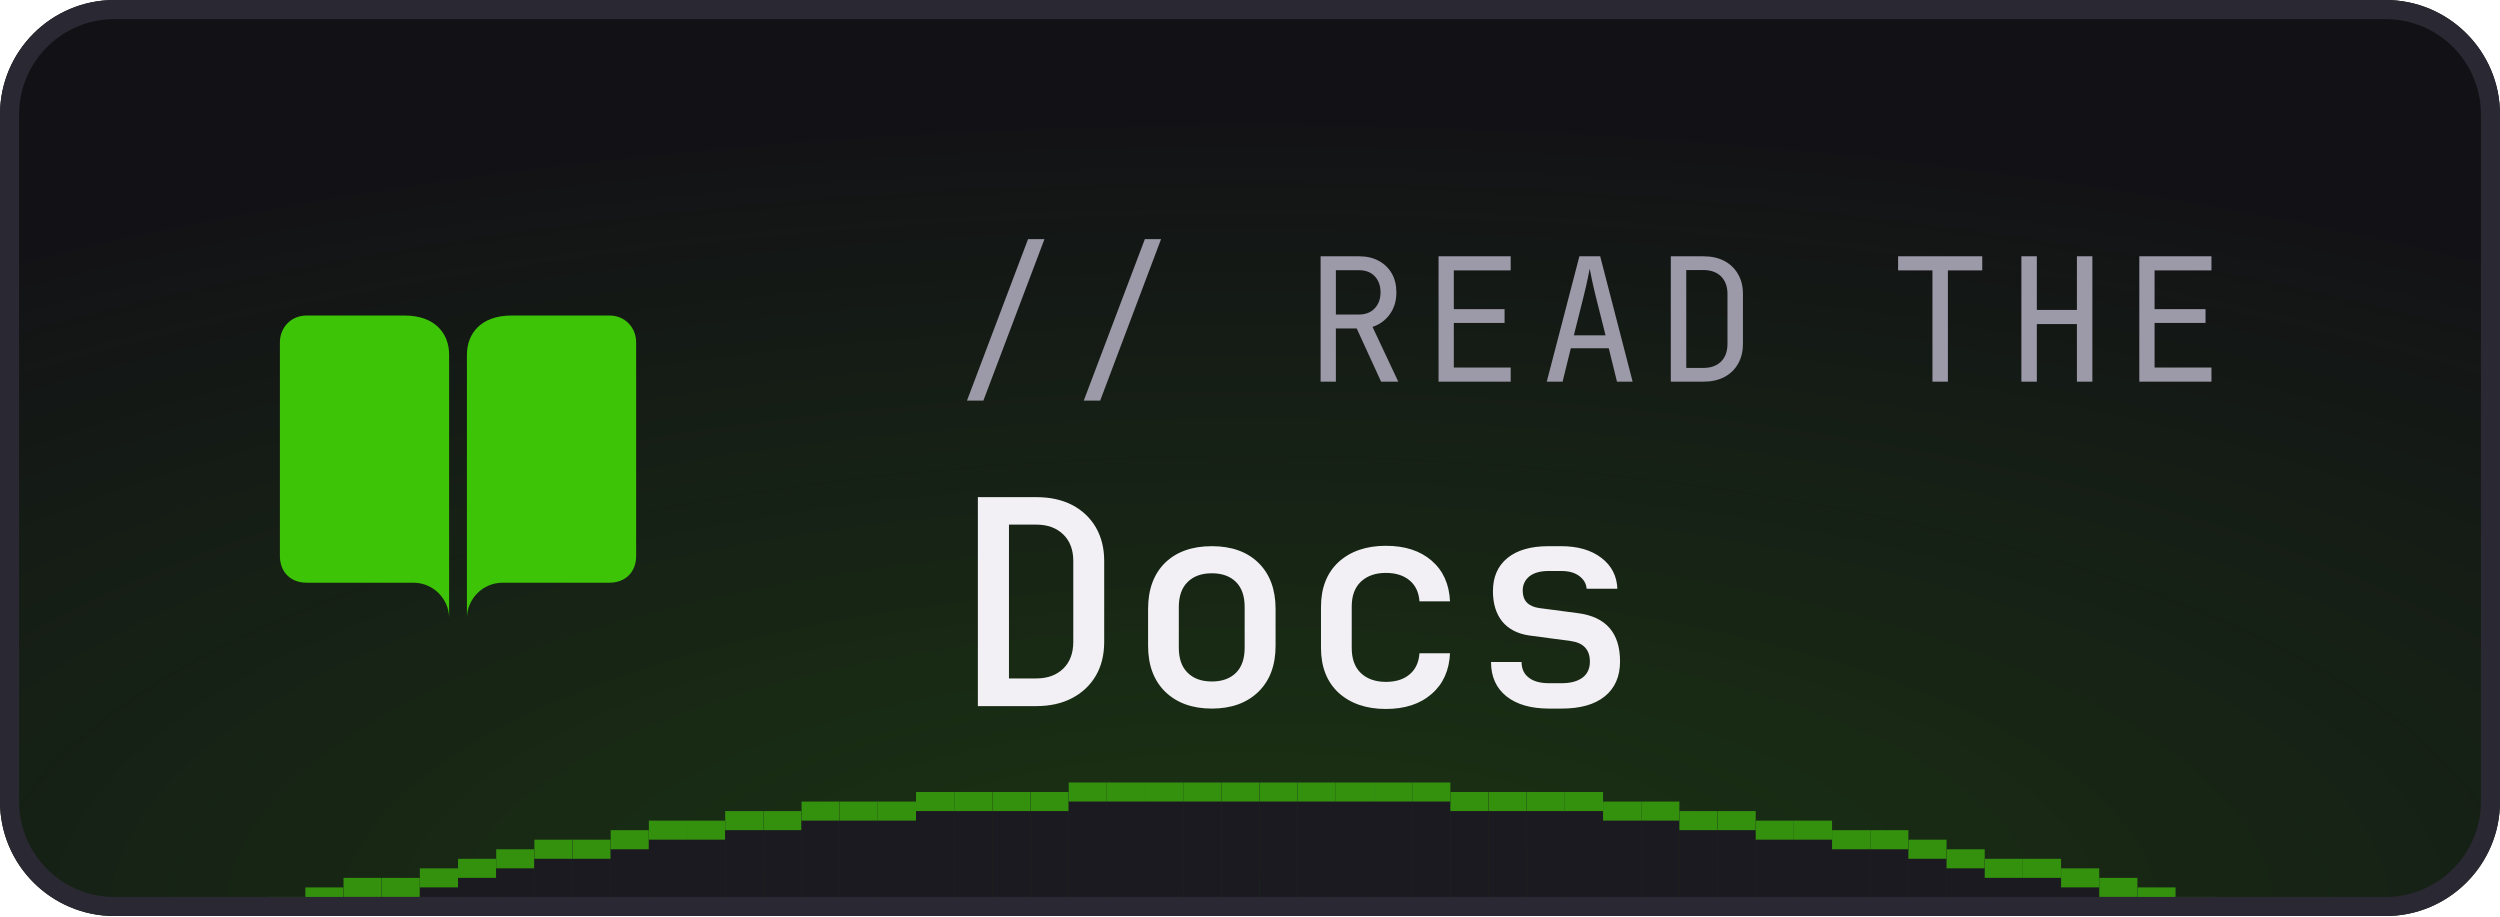
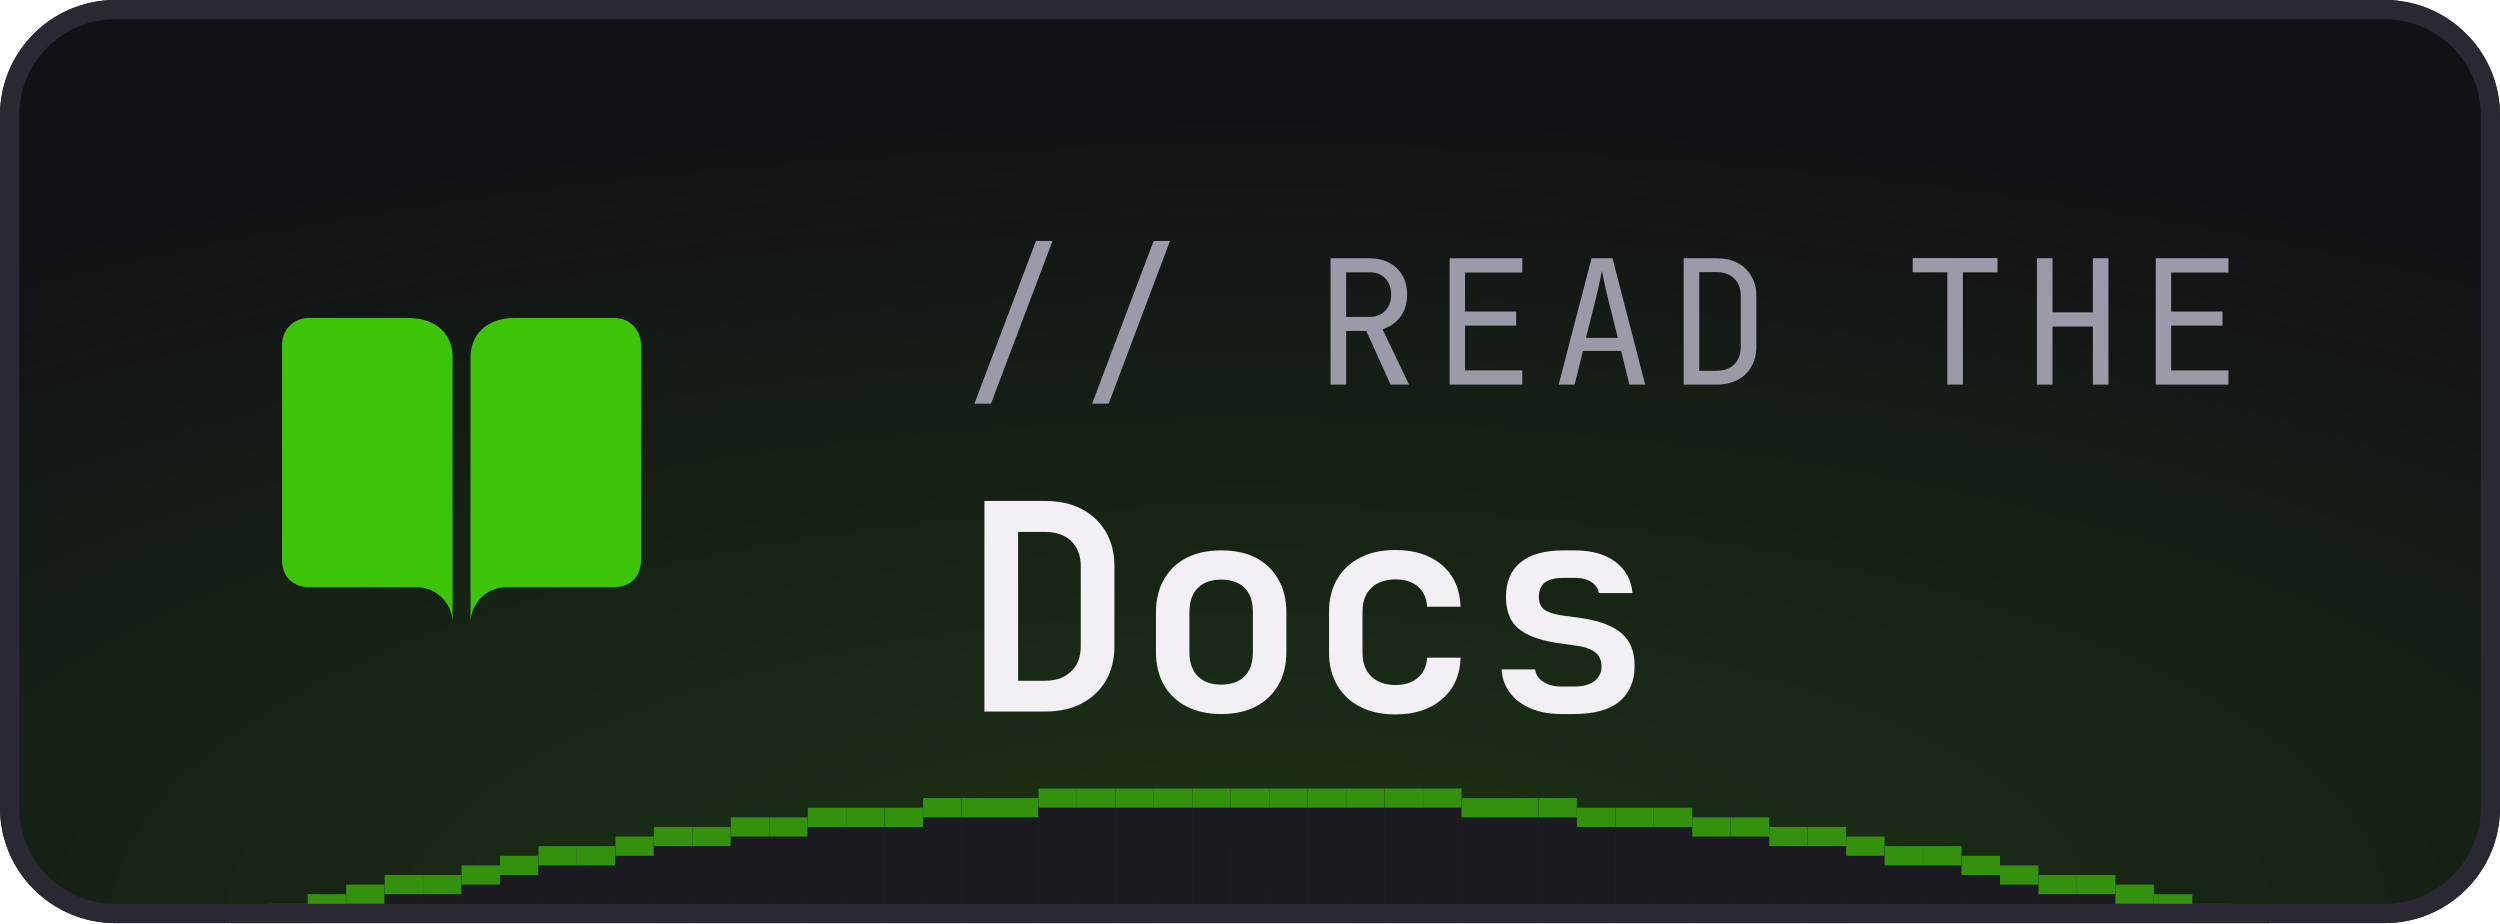
- <svg xmlns="http://www.w3.org/2000/svg" width="131" height="48" fill="none" viewBox="0 0 131 48">
+ <svg xmlns="http://www.w3.org/2000/svg" width="130" height="48" fill="none" viewBox="0 0 130 48">
  <defs>
    <clipPath id="badges-plugins-xstats-cozy-docs-tile">
-       <rect width="131" height="48" rx="6" />
+       <rect width="130" height="48" rx="6" />
    </clipPath>
    <radialGradient id="badges-plugins-xstats-cozy-docs-glow" cx="0.5" cy="1" r="0.9">
      <stop offset="0" stop-color="#3EC407" stop-opacity=".2" />
      <stop offset="1" stop-color="#3EC407" stop-opacity="0" />
    </radialGradient>
  </defs>
  <g clip-path="url(#badges-plugins-xstats-cozy-docs-tile)">
-     <rect width="131" height="48" fill="#121116" />
-     <rect width="131" height="48" fill="url(#badges-plugins-xstats-cozy-docs-glow)" />
+     <rect width="130" height="48" fill="#121116" />
+     <rect width="130" height="48" fill="url(#badges-plugins-xstats-cozy-docs-glow)" />
    <rect x="0" y="51" width="2" height="-3" fill="#1B1A21" />
    <rect x="0" y="51" width="2" height="1" fill="#3EC407" fill-opacity=".7" />
    <rect x="2" y="50.5" width="2" height="-2.5" fill="#1B1A21" />
    <rect x="2" y="50.5" width="2" height="1" fill="#3EC407" fill-opacity=".7" />
    <rect x="4" y="50" width="2" height="-2" fill="#1B1A21" />
    <rect x="4" y="50" width="2" height="1" fill="#3EC407" fill-opacity=".7" />
    <rect x="6" y="49.5" width="2" height="-1.5" fill="#1B1A21" />
    <rect x="6" y="49.5" width="2" height="1" fill="#3EC407" fill-opacity=".7" />
-     <rect x="8" y="49" width="2" height="-1" fill="#1B1A21" />
-     <rect x="8" y="49" width="2" height="1" fill="#3EC407" fill-opacity=".7" />
+     <rect x="8" y="48.5" width="2" height="-0.5" fill="#1B1A21" />
+     <rect x="8" y="48.5" width="2" height="1" fill="#3EC407" fill-opacity=".7" />
    <rect x="10" y="48" width="2" height="0" fill="#1B1A21" />
    <rect x="10" y="48" width="2" height="1" fill="#3EC407" fill-opacity=".7" />
    <rect x="12" y="47.5" width="2" height="0.5" fill="#1B1A21" />
    <rect x="12" y="47.5" width="2" height="1" fill="#3EC407" fill-opacity=".7" />
    <rect x="14" y="47" width="2" height="1" fill="#1B1A21" />
    <rect x="14" y="47" width="2" height="1" fill="#3EC407" fill-opacity=".7" />
    <rect x="16" y="46.5" width="2" height="1.5" fill="#1B1A21" />
    <rect x="16" y="46.5" width="2" height="1" fill="#3EC407" fill-opacity=".7" />
    <rect x="18" y="46" width="2" height="2" fill="#1B1A21" />
    <rect x="18" y="46" width="2" height="1" fill="#3EC407" fill-opacity=".7" />
-     <rect x="20" y="46" width="2" height="2" fill="#1B1A21" />
-     <rect x="20" y="46" width="2" height="1" fill="#3EC407" fill-opacity=".7" />
+     <rect x="20" y="45.5" width="2" height="2.5" fill="#1B1A21" />
+     <rect x="20" y="45.5" width="2" height="1" fill="#3EC407" fill-opacity=".7" />
    <rect x="22" y="45.5" width="2" height="2.5" fill="#1B1A21" />
    <rect x="22" y="45.5" width="2" height="1" fill="#3EC407" fill-opacity=".7" />
    <rect x="24" y="45" width="2" height="3" fill="#1B1A21" />
    <rect x="24" y="45" width="2" height="1" fill="#3EC407" fill-opacity=".7" />
    <rect x="26" y="44.5" width="2" height="3.5" fill="#1B1A21" />
    <rect x="26" y="44.5" width="2" height="1" fill="#3EC407" fill-opacity=".7" />
    <rect x="28" y="44" width="2" height="4" fill="#1B1A21" />
    <rect x="28" y="44" width="2" height="1" fill="#3EC407" fill-opacity=".7" />
    <rect x="30" y="44" width="2" height="4" fill="#1B1A21" />
    <rect x="30" y="44" width="2" height="1" fill="#3EC407" fill-opacity=".7" />
    <rect x="32" y="43.5" width="2" height="4.5" fill="#1B1A21" />
    <rect x="32" y="43.5" width="2" height="1" fill="#3EC407" fill-opacity=".7" />
    <rect x="34" y="43" width="2" height="5" fill="#1B1A21" />
    <rect x="34" y="43" width="2" height="1" fill="#3EC407" fill-opacity=".7" />
    <rect x="36" y="43" width="2" height="5" fill="#1B1A21" />
    <rect x="36" y="43" width="2" height="1" fill="#3EC407" fill-opacity=".7" />
    <rect x="38" y="42.5" width="2" height="5.5" fill="#1B1A21" />
    <rect x="38" y="42.5" width="2" height="1" fill="#3EC407" fill-opacity=".7" />
    <rect x="40" y="42.5" width="2" height="5.5" fill="#1B1A21" />
    <rect x="40" y="42.5" width="2" height="1" fill="#3EC407" fill-opacity=".7" />
    <rect x="42" y="42" width="2" height="6" fill="#1B1A21" />
    <rect x="42" y="42" width="2" height="1" fill="#3EC407" fill-opacity=".7" />
    <rect x="44" y="42" width="2" height="6" fill="#1B1A21" />
    <rect x="44" y="42" width="2" height="1" fill="#3EC407" fill-opacity=".7" />
    <rect x="46" y="42" width="2" height="6" fill="#1B1A21" />
    <rect x="46" y="42" width="2" height="1" fill="#3EC407" fill-opacity=".7" />
    <rect x="48" y="41.5" width="2" height="6.5" fill="#1B1A21" />
    <rect x="48" y="41.5" width="2" height="1" fill="#3EC407" fill-opacity=".7" />
    <rect x="50" y="41.5" width="2" height="6.5" fill="#1B1A21" />
    <rect x="50" y="41.5" width="2" height="1" fill="#3EC407" fill-opacity=".7" />
    <rect x="52" y="41.5" width="2" height="6.5" fill="#1B1A21" />
    <rect x="52" y="41.5" width="2" height="1" fill="#3EC407" fill-opacity=".7" />
-     <rect x="54" y="41.5" width="2" height="6.5" fill="#1B1A21" />
-     <rect x="54" y="41.5" width="2" height="1" fill="#3EC407" fill-opacity=".7" />
+     <rect x="54" y="41" width="2" height="7" fill="#1B1A21" />
+     <rect x="54" y="41" width="2" height="1" fill="#3EC407" fill-opacity=".7" />
    <rect x="56" y="41" width="2" height="7" fill="#1B1A21" />
    <rect x="56" y="41" width="2" height="1" fill="#3EC407" fill-opacity=".7" />
    <rect x="58" y="41" width="2" height="7" fill="#1B1A21" />
    <rect x="58" y="41" width="2" height="1" fill="#3EC407" fill-opacity=".7" />
    <rect x="60" y="41" width="2" height="7" fill="#1B1A21" />
    <rect x="60" y="41" width="2" height="1" fill="#3EC407" fill-opacity=".7" />
    <rect x="62" y="41" width="2" height="7" fill="#1B1A21" />
    <rect x="62" y="41" width="2" height="1" fill="#3EC407" fill-opacity=".7" />
    <rect x="64" y="41" width="2" height="7" fill="#1B1A21" />
    <rect x="64" y="41" width="2" height="1" fill="#3EC407" fill-opacity=".7" />
    <rect x="66" y="41" width="2" height="7" fill="#1B1A21" />
    <rect x="66" y="41" width="2" height="1" fill="#3EC407" fill-opacity=".7" />
    <rect x="68" y="41" width="2" height="7" fill="#1B1A21" />
    <rect x="68" y="41" width="2" height="1" fill="#3EC407" fill-opacity=".7" />
    <rect x="70" y="41" width="2" height="7" fill="#1B1A21" />
    <rect x="70" y="41" width="2" height="1" fill="#3EC407" fill-opacity=".7" />
    <rect x="72" y="41" width="2" height="7" fill="#1B1A21" />
    <rect x="72" y="41" width="2" height="1" fill="#3EC407" fill-opacity=".7" />
    <rect x="74" y="41" width="2" height="7" fill="#1B1A21" />
    <rect x="74" y="41" width="2" height="1" fill="#3EC407" fill-opacity=".7" />
    <rect x="76" y="41.5" width="2" height="6.5" fill="#1B1A21" />
    <rect x="76" y="41.5" width="2" height="1" fill="#3EC407" fill-opacity=".7" />
    <rect x="78" y="41.5" width="2" height="6.5" fill="#1B1A21" />
    <rect x="78" y="41.5" width="2" height="1" fill="#3EC407" fill-opacity=".7" />
    <rect x="80" y="41.5" width="2" height="6.5" fill="#1B1A21" />
    <rect x="80" y="41.5" width="2" height="1" fill="#3EC407" fill-opacity=".7" />
-     <rect x="82" y="41.5" width="2" height="6.5" fill="#1B1A21" />
-     <rect x="82" y="41.5" width="2" height="1" fill="#3EC407" fill-opacity=".7" />
+     <rect x="82" y="42" width="2" height="6" fill="#1B1A21" />
+     <rect x="82" y="42" width="2" height="1" fill="#3EC407" fill-opacity=".7" />
    <rect x="84" y="42" width="2" height="6" fill="#1B1A21" />
    <rect x="84" y="42" width="2" height="1" fill="#3EC407" fill-opacity=".7" />
    <rect x="86" y="42" width="2" height="6" fill="#1B1A21" />
    <rect x="86" y="42" width="2" height="1" fill="#3EC407" fill-opacity=".7" />
    <rect x="88" y="42.5" width="2" height="5.5" fill="#1B1A21" />
    <rect x="88" y="42.5" width="2" height="1" fill="#3EC407" fill-opacity=".7" />
    <rect x="90" y="42.5" width="2" height="5.5" fill="#1B1A21" />
    <rect x="90" y="42.5" width="2" height="1" fill="#3EC407" fill-opacity=".7" />
    <rect x="92" y="43" width="2" height="5" fill="#1B1A21" />
    <rect x="92" y="43" width="2" height="1" fill="#3EC407" fill-opacity=".7" />
    <rect x="94" y="43" width="2" height="5" fill="#1B1A21" />
    <rect x="94" y="43" width="2" height="1" fill="#3EC407" fill-opacity=".7" />
    <rect x="96" y="43.5" width="2" height="4.5" fill="#1B1A21" />
    <rect x="96" y="43.5" width="2" height="1" fill="#3EC407" fill-opacity=".7" />
-     <rect x="98" y="43.5" width="2" height="4.5" fill="#1B1A21" />
-     <rect x="98" y="43.5" width="2" height="1" fill="#3EC407" fill-opacity=".7" />
+     <rect x="98" y="44" width="2" height="4" fill="#1B1A21" />
+     <rect x="98" y="44" width="2" height="1" fill="#3EC407" fill-opacity=".7" />
    <rect x="100" y="44" width="2" height="4" fill="#1B1A21" />
    <rect x="100" y="44" width="2" height="1" fill="#3EC407" fill-opacity=".7" />
    <rect x="102" y="44.5" width="2" height="3.5" fill="#1B1A21" />
    <rect x="102" y="44.5" width="2" height="1" fill="#3EC407" fill-opacity=".7" />
    <rect x="104" y="45" width="2" height="3" fill="#1B1A21" />
    <rect x="104" y="45" width="2" height="1" fill="#3EC407" fill-opacity=".7" />
-     <rect x="106" y="45" width="2" height="3" fill="#1B1A21" />
-     <rect x="106" y="45" width="2" height="1" fill="#3EC407" fill-opacity=".7" />
+     <rect x="106" y="45.5" width="2" height="2.5" fill="#1B1A21" />
+     <rect x="106" y="45.5" width="2" height="1" fill="#3EC407" fill-opacity=".7" />
    <rect x="108" y="45.5" width="2" height="2.5" fill="#1B1A21" />
    <rect x="108" y="45.5" width="2" height="1" fill="#3EC407" fill-opacity=".7" />
    <rect x="110" y="46" width="2" height="2" fill="#1B1A21" />
    <rect x="110" y="46" width="2" height="1" fill="#3EC407" fill-opacity=".7" />
    <rect x="112" y="46.5" width="2" height="1.5" fill="#1B1A21" />
    <rect x="112" y="46.5" width="2" height="1" fill="#3EC407" fill-opacity=".7" />
    <rect x="114" y="47" width="2" height="1" fill="#1B1A21" />
    <rect x="114" y="47" width="2" height="1" fill="#3EC407" fill-opacity=".7" />
    <rect x="116" y="47.5" width="2" height="0.5" fill="#1B1A21" />
    <rect x="116" y="47.5" width="2" height="1" fill="#3EC407" fill-opacity=".7" />
    <rect x="118" y="48" width="2" height="0" fill="#1B1A21" />
    <rect x="118" y="48" width="2" height="1" fill="#3EC407" fill-opacity=".7" />
    <rect x="120" y="48.5" width="2" height="-0.5" fill="#1B1A21" />
    <rect x="120" y="48.5" width="2" height="1" fill="#3EC407" fill-opacity=".7" />
-     <rect x="122" y="49" width="2" height="-1" fill="#1B1A21" />
-     <rect x="122" y="49" width="2" height="1" fill="#3EC407" fill-opacity=".7" />
-     <rect x="124" y="49.5" width="2" height="-1.5" fill="#1B1A21" />
-     <rect x="124" y="49.5" width="2" height="1" fill="#3EC407" fill-opacity=".7" />
-     <rect x="126" y="50" width="2" height="-2" fill="#1B1A21" />
-     <rect x="126" y="50" width="2" height="1" fill="#3EC407" fill-opacity=".7" />
+     <rect x="122" y="49.5" width="2" height="-1.5" fill="#1B1A21" />
+     <rect x="122" y="49.5" width="2" height="1" fill="#3EC407" fill-opacity=".7" />
+     <rect x="124" y="50" width="2" height="-2" fill="#1B1A21" />
+     <rect x="124" y="50" width="2" height="1" fill="#3EC407" fill-opacity=".7" />
+     <rect x="126" y="50.5" width="2" height="-2.5" fill="#1B1A21" />
+     <rect x="126" y="50.5" width="2" height="1" fill="#3EC407" fill-opacity=".7" />
    <rect x="128" y="51" width="2" height="-3" fill="#1B1A21" />
    <rect x="128" y="51" width="2" height="1" fill="#3EC407" fill-opacity=".7" />
-     <rect x="130" y="51.5" width="2" height="-3.5" fill="#1B1A21" />
-     <rect x="130" y="51.5" width="2" height="1" fill="#3EC407" fill-opacity=".7" />
  </g>
-   <rect x=".5" y=".5" width="130" height="47" rx="5.5" stroke="#2A2832" />
+   <rect x=".5" y=".5" width="129" height="47" rx="5.5" stroke="#2A2832" />
  <g transform="translate(8 8) scale(0.8)">
    <path fill="#3EC407" transform="translate(6 6) scale(1.1667)" d="M2 5.5C2 4.7 2.6 4 3.5 4L9 4C10.7 4 11.5 5 11.5 6.2L11.5 21C11.5 19.9 10.6 19 9.5 19L3.5 19C2.6 19 2 18.4 2 17.5ZM22 5.5C22 4.7 21.4 4 20.5 4L15 4C13.3 4 12.5 5 12.5 6.2L12.5 21C12.5 19.9 13.4 19 14.5 19L20.5 19C21.4 19 22 18.4 22 17.5Z" />
  </g>
-   <path fill="#9C99A8" d="M51.53 20.99L50.67 20.99L53.87 12.53L54.73 12.53L51.53 20.99M57.65 20.99L56.79 20.99L59.99 12.53L60.84 12.53L57.65 20.99M70 20L69.2 20L69.2 13.43L71.22 13.43Q71.81 13.43 72.25 13.67Q72.69 13.91 72.93 14.33Q73.17 14.75 73.17 15.32L73.17 15.32Q73.17 15.99 72.83 16.46Q72.49 16.94 71.92 17.13L71.92 17.13L73.27 20L72.37 20L71.09 17.21L70 17.21L70 20M70 14.16L70 16.48L71.22 16.48Q71.73 16.48 72.03 16.16Q72.34 15.84 72.34 15.32L72.34 15.32Q72.34 14.79 72.03 14.47Q71.73 14.16 71.22 14.16L71.22 14.16L70 14.16M79.16 20L75.38 20L75.38 13.43L79.16 13.43L79.16 14.17L76.18 14.17L76.18 16.2L78.84 16.2L78.84 16.92L76.18 16.92L76.18 19.26L79.16 19.26L79.16 20M81.88 20L81.05 20L82.76 13.43L83.85 13.43L85.55 20L84.73 20L84.3 18.25L82.31 18.25L81.88 20M82.98 15.54L82.47 17.57L84.13 17.57L83.62 15.54Q83.48 14.97 83.4 14.58Q83.32 14.2 83.3 14.08L83.3 14.08Q83.28 14.2 83.2 14.58Q83.12 14.97 82.98 15.54L82.98 15.54M89.25 20L87.55 20L87.55 13.43L89.25 13.43Q89.89 13.43 90.35 13.67Q90.82 13.92 91.07 14.36Q91.33 14.8 91.33 15.4L91.33 15.4L91.33 18.02Q91.33 18.62 91.07 19.07Q90.82 19.51 90.35 19.76Q89.89 20 89.25 20L89.25 20M88.36 14.15L88.36 19.28L89.25 19.28Q89.84 19.28 90.18 18.95Q90.52 18.61 90.52 18.02L90.52 18.02L90.52 15.4Q90.52 14.82 90.18 14.48Q89.84 14.15 89.25 14.15L89.25 14.15L88.36 14.15M102.07 20L101.26 20L101.26 14.17L99.46 14.17L99.46 13.43L103.87 13.43L103.87 14.17L102.07 14.17L102.07 20M106.73 20L105.92 20L105.92 13.43L106.73 13.43L106.73 16.24L108.83 16.24L108.83 13.43L109.64 13.43L109.64 20L108.83 20L108.83 16.98L106.73 16.98L106.73 20M115.88 20L112.1 20L112.1 13.43L115.88 13.43L115.88 14.17L112.9 14.17L112.9 16.2L115.57 16.2L115.57 16.92L112.9 16.92L112.9 19.26L115.88 19.26L115.88 20" />
-   <path fill="#F2F0F5" d="M54.3 37L51.24 37L51.24 26.05L54.3 26.05Q55.38 26.05 56.18 26.46Q56.98 26.88 57.42 27.63Q57.86 28.39 57.86 29.39L57.86 29.39L57.86 33.63Q57.86 34.66 57.42 35.41Q56.98 36.16 56.18 36.58Q55.38 37 54.3 37L54.3 37M52.87 27.49L52.87 35.55L54.3 35.55Q55.19 35.55 55.72 35.03Q56.24 34.52 56.24 33.63L56.24 33.63L56.24 29.39Q56.24 28.52 55.72 28.01Q55.19 27.49 54.3 27.49L54.3 27.49L52.87 27.49M63.5 37.13L63.5 37.13Q61.97 37.13 61.06 36.25Q60.16 35.37 60.16 33.84L60.16 33.84L60.16 31.91Q60.16 30.37 61.05 29.49Q61.95 28.62 63.5 28.62L63.5 28.62Q65.05 28.62 65.94 29.49Q66.84 30.37 66.84 31.91L66.84 31.91L66.84 33.84Q66.84 35.37 65.94 36.25Q65.03 37.13 63.5 37.13M63.5 35.71L63.5 35.71Q64.31 35.71 64.77 35.25Q65.22 34.8 65.22 33.94L65.22 33.94L65.22 31.81Q65.22 30.95 64.77 30.5Q64.31 30.04 63.5 30.04L63.5 30.04Q62.69 30.04 62.23 30.5Q61.77 30.95 61.77 31.81L61.77 31.81L61.77 33.94Q61.77 34.8 62.23 35.25Q62.69 35.71 63.5 35.71M72.62 37.15L72.62 37.15Q71.08 37.15 70.14 36.3Q69.22 35.44 69.22 33.95L69.22 33.95L69.22 31.8Q69.22 30.31 70.14 29.45Q71.08 28.6 72.62 28.6L72.62 28.6Q74.12 28.6 75.02 29.38Q75.92 30.16 75.98 31.51L75.98 31.51L74.38 31.51Q74.33 30.8 73.86 30.41Q73.39 30.02 72.62 30.02L72.62 30.02Q71.8 30.02 71.31 30.48Q70.83 30.94 70.83 31.78L70.83 31.78L70.83 33.95Q70.83 34.81 71.31 35.27Q71.8 35.73 72.62 35.73L72.62 35.73Q73.4 35.73 73.86 35.34Q74.33 34.95 74.38 34.23L74.38 34.23L75.98 34.23Q75.92 35.58 75.02 36.36Q74.12 37.15 72.62 37.15M81.83 37.13L81.17 37.13Q79.75 37.13 78.94 36.49Q78.13 35.84 78.13 34.69L78.13 34.69L79.73 34.69Q79.73 35.22 80.11 35.51Q80.48 35.8 81.17 35.8L81.17 35.8L81.83 35.8Q82.53 35.8 82.92 35.51Q83.31 35.22 83.31 34.67L83.31 34.67Q83.31 33.73 82.31 33.59L82.31 33.59L80.14 33.3Q79.22 33.17 78.72 32.57Q78.23 31.96 78.23 30.98L78.23 30.98Q78.23 29.86 78.99 29.24Q79.75 28.62 81.14 28.62L81.14 28.62L81.81 28.62Q83.11 28.62 83.91 29.23Q84.71 29.84 84.75 30.85L84.75 30.85L83.14 30.85Q83.11 30.45 82.75 30.18Q82.4 29.92 81.81 29.92L81.81 29.92L81.14 29.92Q80.5 29.92 80.14 30.2Q79.79 30.49 79.79 30.95L79.79 30.95Q79.79 31.73 80.64 31.86L80.64 31.86L82.69 32.13Q84.89 32.42 84.89 34.66L84.89 34.66Q84.89 35.84 84.09 36.49Q83.3 37.13 81.83 37.13L81.83 37.13" />
+   <path d="M51.53 20.99L50.67 20.99L53.87 12.53L54.73 12.53L51.53 20.99M57.65 20.99L56.79 20.99L59.99 12.53L60.84 12.53L57.65 20.99M70 20L69.19 20L69.19 13.43L71.22 13.43Q71.81 13.43 72.25 13.67Q72.69 13.91 72.93 14.33Q73.17 14.75 73.17 15.32L73.17 15.32Q73.17 15.99 72.83 16.46Q72.48 16.94 71.89 17.12L71.89 17.12L73.27 20L72.31 20L71.05 17.21L70 17.21L70 20M70 14.16L70 16.48L71.22 16.48Q71.73 16.48 72.03 16.16Q72.34 15.84 72.34 15.32L72.34 15.32Q72.34 14.79 72.03 14.47Q71.73 14.16 71.22 14.16L71.22 14.16L70 14.16M79.16 20L75.38 20L75.38 13.43L79.16 13.43L79.16 14.17L76.18 14.17L76.18 16.2L78.84 16.2L78.84 16.93L76.18 16.93L76.18 19.26L79.16 19.26L79.16 20M81.88 20L81.05 20L82.76 13.43L83.85 13.43L85.55 20L84.73 20L84.3 18.25L82.31 18.25L81.88 20M82.98 15.54L82.47 17.57L84.13 17.57L83.62 15.54Q83.48 14.97 83.4 14.58Q83.32 14.2 83.3 14.08L83.3 14.08Q83.28 14.2 83.2 14.58Q83.12 14.97 82.98 15.54L82.98 15.54M89.25 20L87.55 20L87.55 13.43L89.25 13.43Q89.89 13.43 90.35 13.67Q90.82 13.92 91.07 14.36Q91.33 14.8 91.33 15.4L91.33 15.4L91.33 18.02Q91.33 18.62 91.07 19.07Q90.82 19.51 90.35 19.76Q89.89 20 89.25 20L89.25 20M88.36 14.15L88.36 19.28L89.25 19.28Q89.84 19.28 90.18 18.95Q90.52 18.61 90.52 18.02L90.52 18.02L90.52 15.4Q90.52 14.82 90.18 14.48Q89.84 14.15 89.25 14.15L89.25 14.15L88.36 14.15M102.07 20L101.26 20L101.26 14.16L99.46 14.16L99.46 13.42L103.87 13.42L103.87 14.16L102.07 14.16L102.07 20M106.73 20L105.92 20L105.92 13.43L106.73 13.43L106.73 16.24L108.83 16.24L108.83 13.43L109.64 13.43L109.64 20L108.83 20L108.83 16.98L106.73 16.98L106.73 20M115.88 20L112.1 20L112.1 13.43L115.88 13.43L115.88 14.17L112.9 14.17L112.9 16.2L115.57 16.2L115.57 16.93L112.9 16.93L112.9 19.26L115.88 19.26L115.88 20" fill="#9C99A8" />
+   <path d="M54.34 37L51.19 37L51.19 26.05L54.34 26.05Q55.45 26.05 56.25 26.47Q57.05 26.89 57.5 27.65Q57.95 28.41 57.95 29.44L57.95 29.44L57.95 33.59Q57.95 34.63 57.5 35.4Q57.05 36.16 56.25 36.58Q55.45 37 54.34 37L54.34 37M52.94 27.66L52.94 35.4L54.34 35.4Q55.2 35.4 55.7 34.91Q56.2 34.44 56.2 33.59L56.2 33.59L56.2 29.44Q56.2 28.62 55.7 28.13Q55.2 27.66 54.34 27.66L54.34 27.66L52.94 27.66M63.5 37.13L63.5 37.13Q62.47 37.13 61.71 36.74Q60.95 36.35 60.53 35.63Q60.11 34.9 60.11 33.91L60.11 33.91L60.11 31.84Q60.11 30.85 60.53 30.12Q60.95 29.39 61.71 29Q62.47 28.62 63.5 28.62L63.5 28.62Q64.55 28.62 65.3 29Q66.05 29.39 66.47 30.12Q66.89 30.85 66.89 31.82L66.89 31.82L66.89 33.91Q66.89 34.9 66.47 35.63Q66.05 36.35 65.3 36.74Q64.55 37.13 63.5 37.13M63.5 35.6L63.5 35.6Q64.28 35.6 64.72 35.17Q65.15 34.73 65.15 33.91L65.15 33.91L65.15 31.84Q65.15 31 64.72 30.57Q64.28 30.14 63.5 30.14L63.5 30.14Q62.73 30.14 62.29 30.57Q61.85 31 61.85 31.84L61.85 31.84L61.85 33.91Q61.85 34.73 62.29 35.17Q62.73 35.6 63.5 35.6M72.56 37.15L72.56 37.15Q71.51 37.15 70.74 36.76Q69.97 36.37 69.54 35.64Q69.11 34.91 69.11 33.94L69.11 33.94L69.11 31.81Q69.11 30.82 69.54 30.1Q69.97 29.38 70.74 28.99Q71.51 28.6 72.56 28.6L72.56 28.6Q74.08 28.6 74.99 29.39Q75.91 30.19 75.95 31.55L75.95 31.55L74.21 31.55Q74.17 30.88 73.73 30.5Q73.3 30.13 72.56 30.13L72.56 30.13Q71.77 30.13 71.31 30.57Q70.85 31 70.85 31.81L70.85 31.81L70.85 33.94Q70.85 34.73 71.31 35.18Q71.77 35.62 72.56 35.62L72.56 35.62Q73.3 35.62 73.73 35.24Q74.17 34.87 74.21 34.2L74.21 34.2L75.95 34.2Q75.91 35.56 74.99 36.35Q74.08 37.15 72.56 37.15M81.84 37.13L81.2 37.13Q80.28 37.13 79.6 36.84Q78.92 36.55 78.52 36.03Q78.13 35.52 78.08 34.81L78.08 34.81L79.83 34.81Q79.88 35.22 80.25 35.45Q80.61 35.7 81.2 35.7L81.2 35.7L81.84 35.7Q82.56 35.7 82.92 35.41Q83.28 35.13 83.28 34.65L83.28 34.65Q83.28 34.2 82.96 33.93Q82.64 33.67 82 33.58L82 33.58L80.94 33.43Q79.58 33.22 78.94 32.67Q78.31 32.13 78.31 31.03L78.31 31.03Q78.31 29.88 79.06 29.25Q79.82 28.62 81.31 28.62L81.31 28.62L81.88 28.62Q83.21 28.62 84 29.21Q84.8 29.82 84.89 30.84L84.89 30.84L83.14 30.84Q83.09 30.49 82.76 30.27Q82.43 30.05 81.88 30.05L81.88 30.05L81.31 30.05Q80.63 30.05 80.32 30.3Q80.02 30.55 80.02 31.03L80.02 31.03Q80.02 31.46 80.28 31.68Q80.56 31.9 81.14 31.99L81.14 31.99L82.22 32.14Q83.64 32.35 84.32 32.93Q85 33.51 85 34.62L85 34.62Q85 35.81 84.21 36.48Q83.42 37.13 81.84 37.13L81.84 37.13" fill="#F2F0F5" />
</svg>
